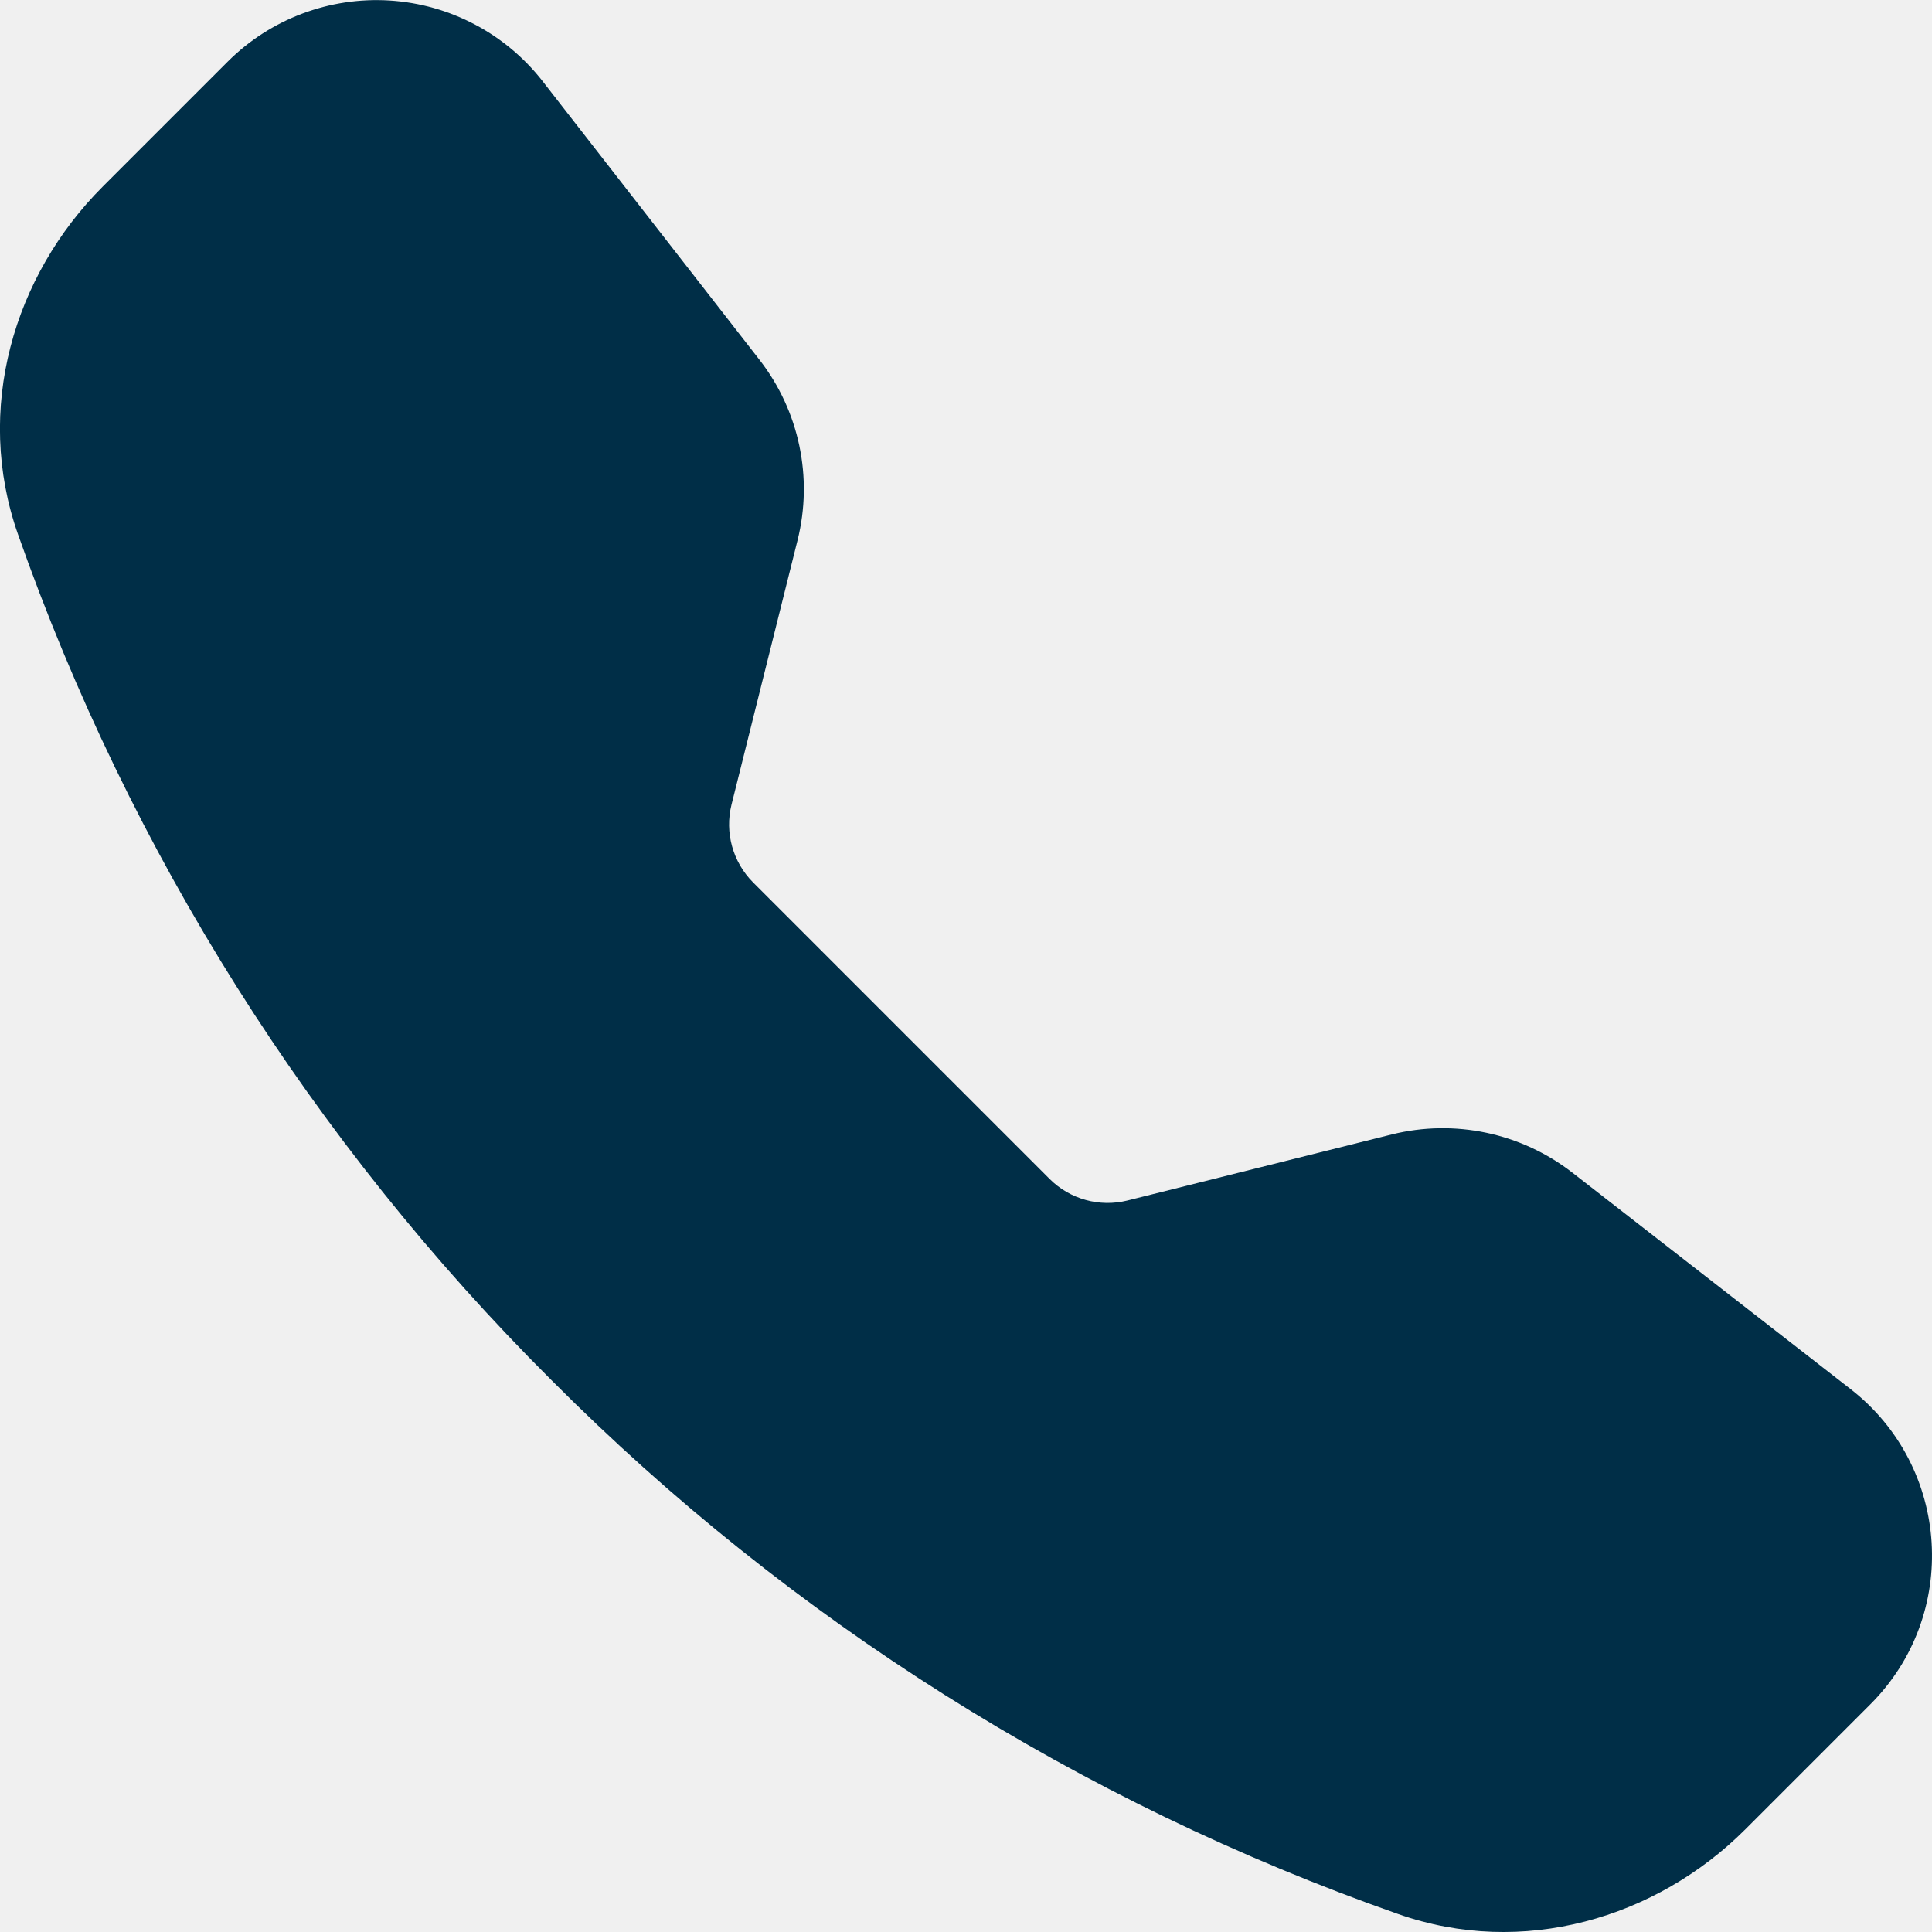
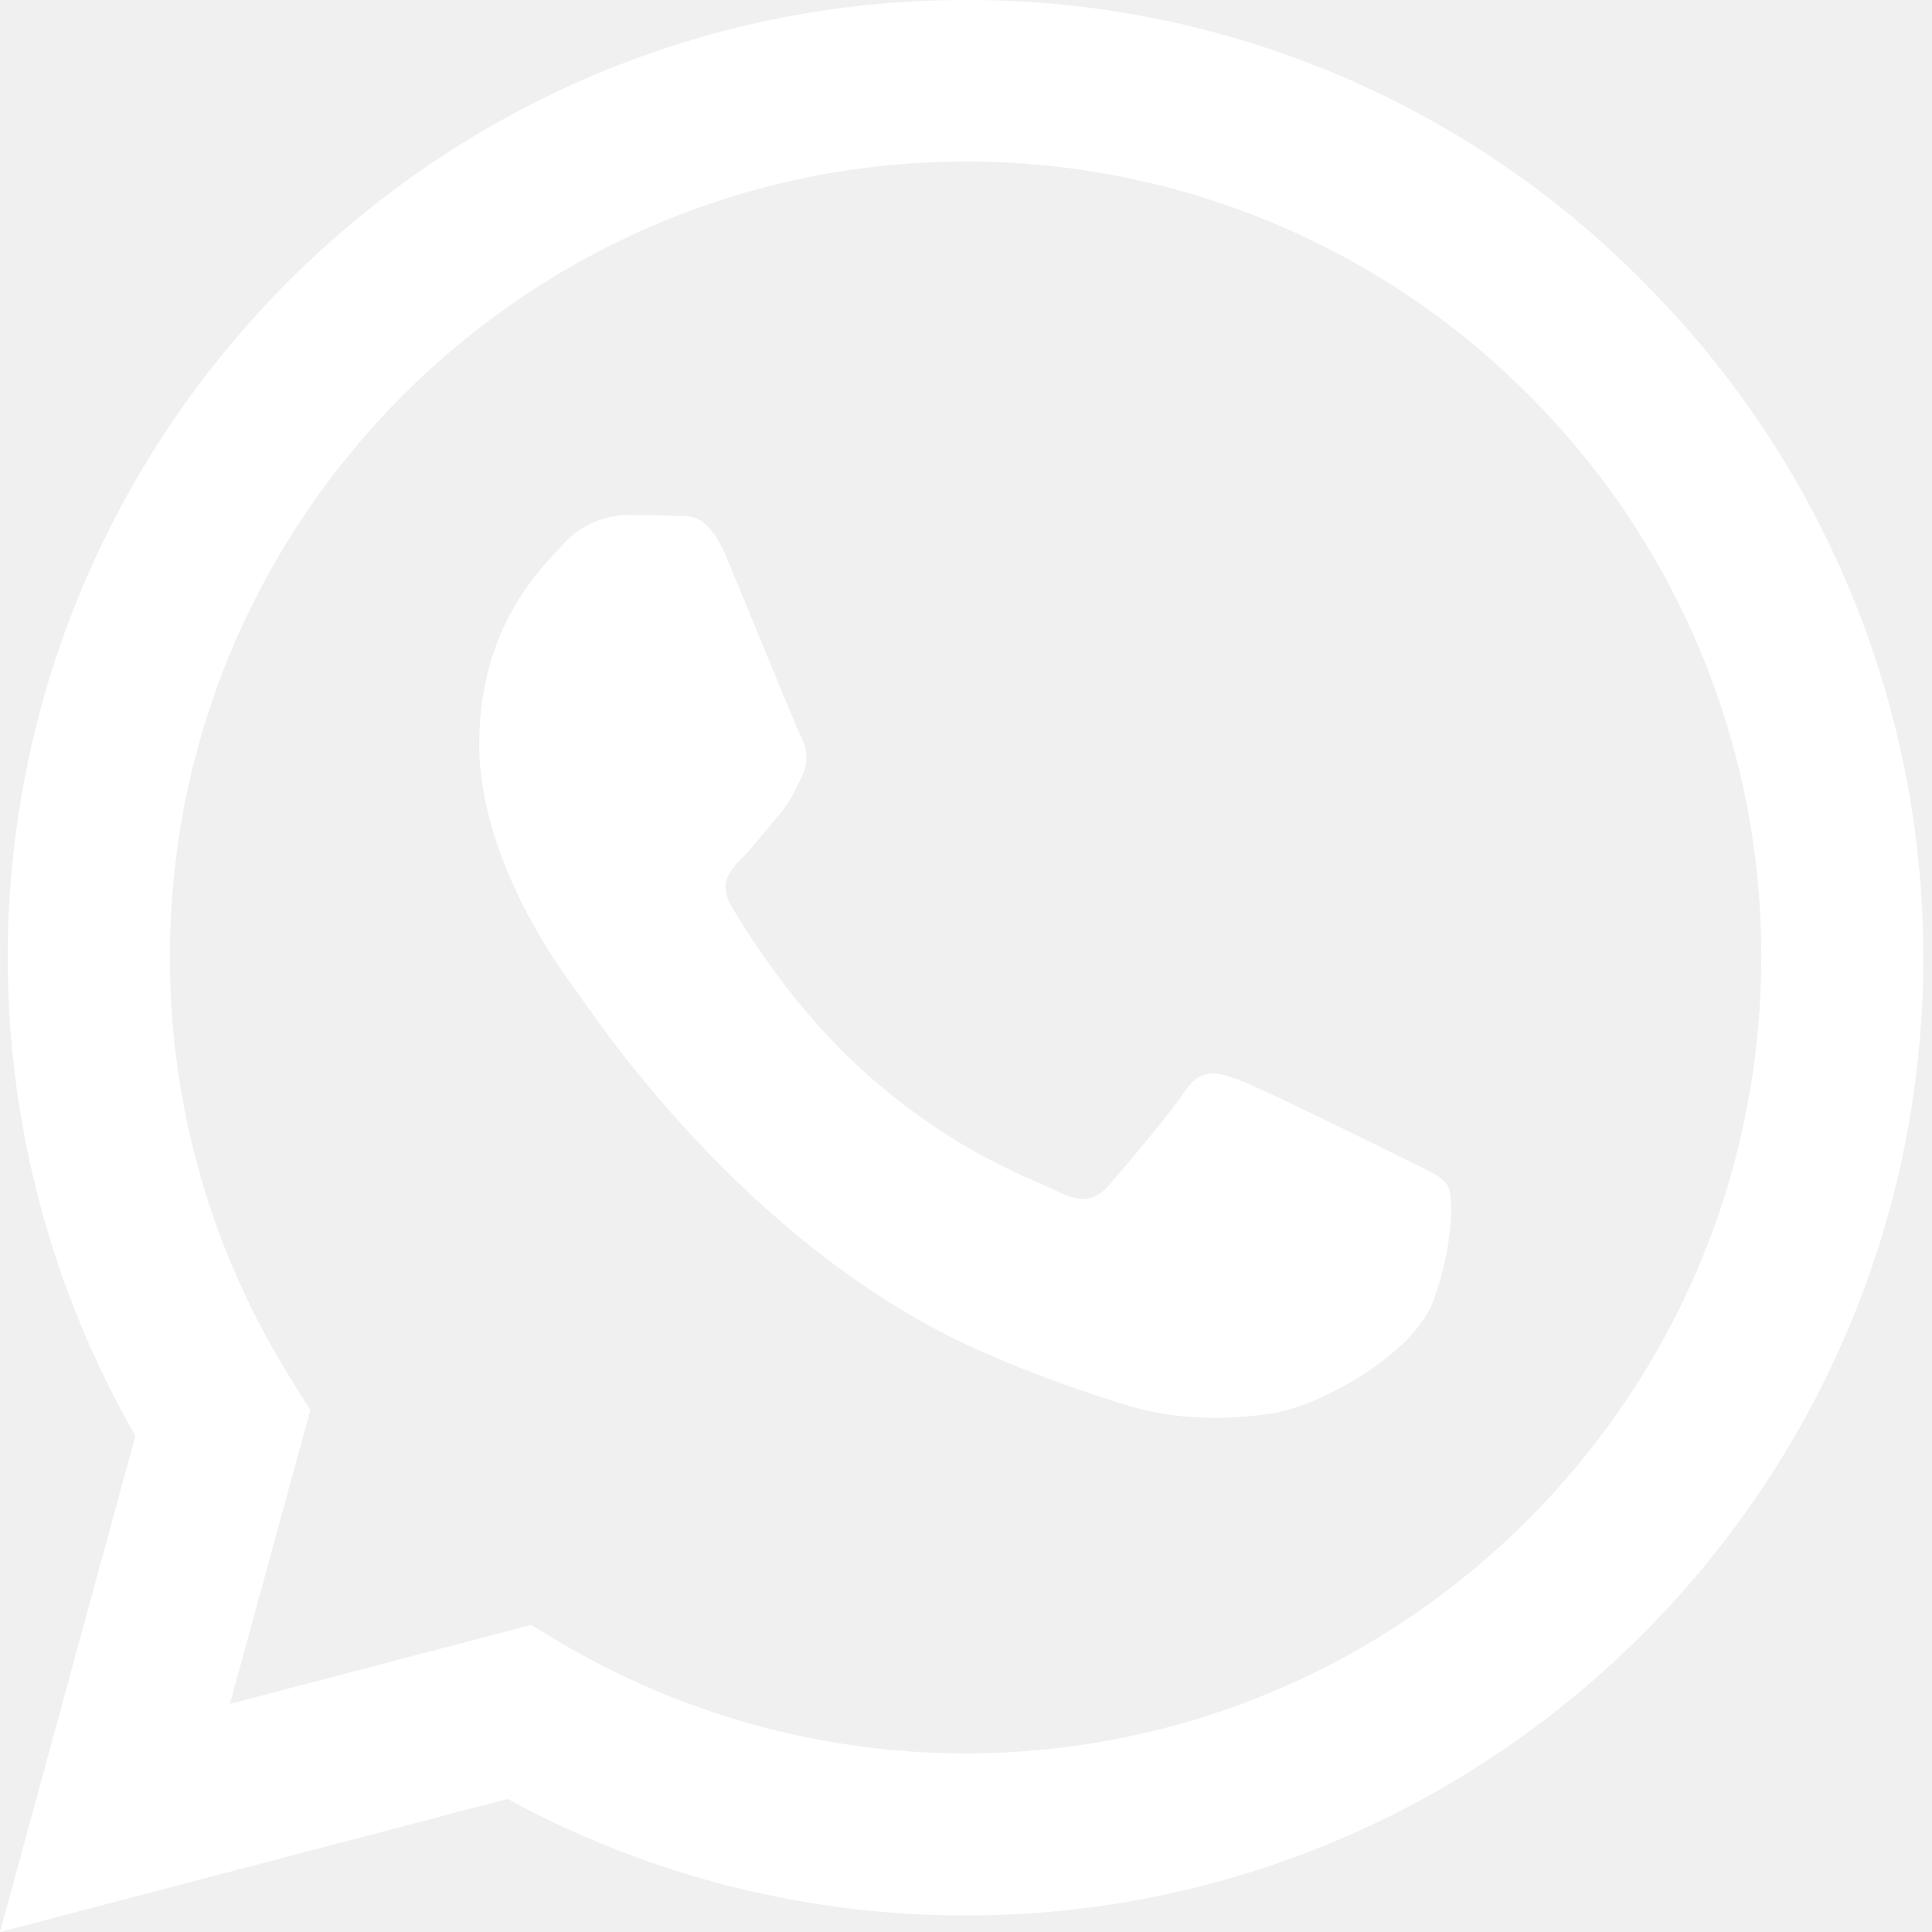
- <svg xmlns="http://www.w3.org/2000/svg" width="16" height="16" fill="none" className="bi bi-telephone-fill" viewBox="0 0 16 16">
-   <path fill="hsl(201, 100%, 14%)" d="M1.885.511a1.745 1.745 0 0 1 2.61.163L6.29 2.98c.329.423.445.974.315 1.494l-.547 2.19a.68.68 0 0 0 .178.643l2.457 2.457a.68.68 0 0 0 .644.178l2.189-.547a1.75 1.75 0 0 1 1.494.315l2.306 1.794c.829.645.905 1.87.163 2.611l-1.034 1.034c-.74.74-1.846 1.065-2.877.702a18.6 18.6 0 0 1-7.01-4.42 18.6 18.6 0 0 1-4.42-7.009c-.362-1.03-.037-2.137.703-2.877z" />
+ <svg xmlns="http://www.w3.org/2000/svg" width="16" height="16" fill="white" class="bi bi-whatsapp" viewBox="0 0 16 16">
+   <path d="M13.601 2.326A7.85 7.85 0 0 0 7.994 0C3.627 0 .068 3.558.064 7.926c0 1.399.366 2.76 1.057 3.965L0 16l4.204-1.102a7.9 7.9 0 0 0 3.79.965h.004c4.368 0 7.926-3.558 7.93-7.93A7.9 7.9 0 0 0 13.6 2.326zM7.994 14.521a6.6 6.6 0 0 1-3.356-.92l-.24-.144-2.494.654.666-2.433-.156-.251a6.56 6.56 0 0 1-1.007-3.505c0-3.626 2.957-6.584 6.591-6.584a6.56 6.56 0 0 1 4.66 1.931 6.56 6.56 0 0 1 1.928 4.66c-.004 3.639-2.961 6.592-6.592 6.592m3.615-4.934c-.197-.099-1.17-.578-1.353-.646-.182-.065-.315-.099-.445.099-.133.197-.513.646-.627.775-.114.133-.232.148-.43.05-.197-.1-.836-.308-1.592-.985-.59-.525-.985-1.175-1.103-1.372-.114-.198-.011-.304.088-.403.087-.088.197-.232.296-.346.1-.114.133-.198.198-.33.065-.134.034-.248-.015-.347-.05-.099-.445-1.076-.612-1.47-.16-.389-.323-.335-.445-.34-.114-.007-.247-.007-.38-.007a.73.73 0 0 0-.529.247c-.182.198-.691.677-.691 1.654s.71 1.916.81 2.049c.098.133 1.394 2.132 3.383 2.992.47.205.84.326 1.129.418.475.152.904.129 1.246.08.38-.058 1.171-.48 1.338-.943.164-.464.164-.86.114-.943-.049-.084-.182-.133-.38-.232" />
</svg>
